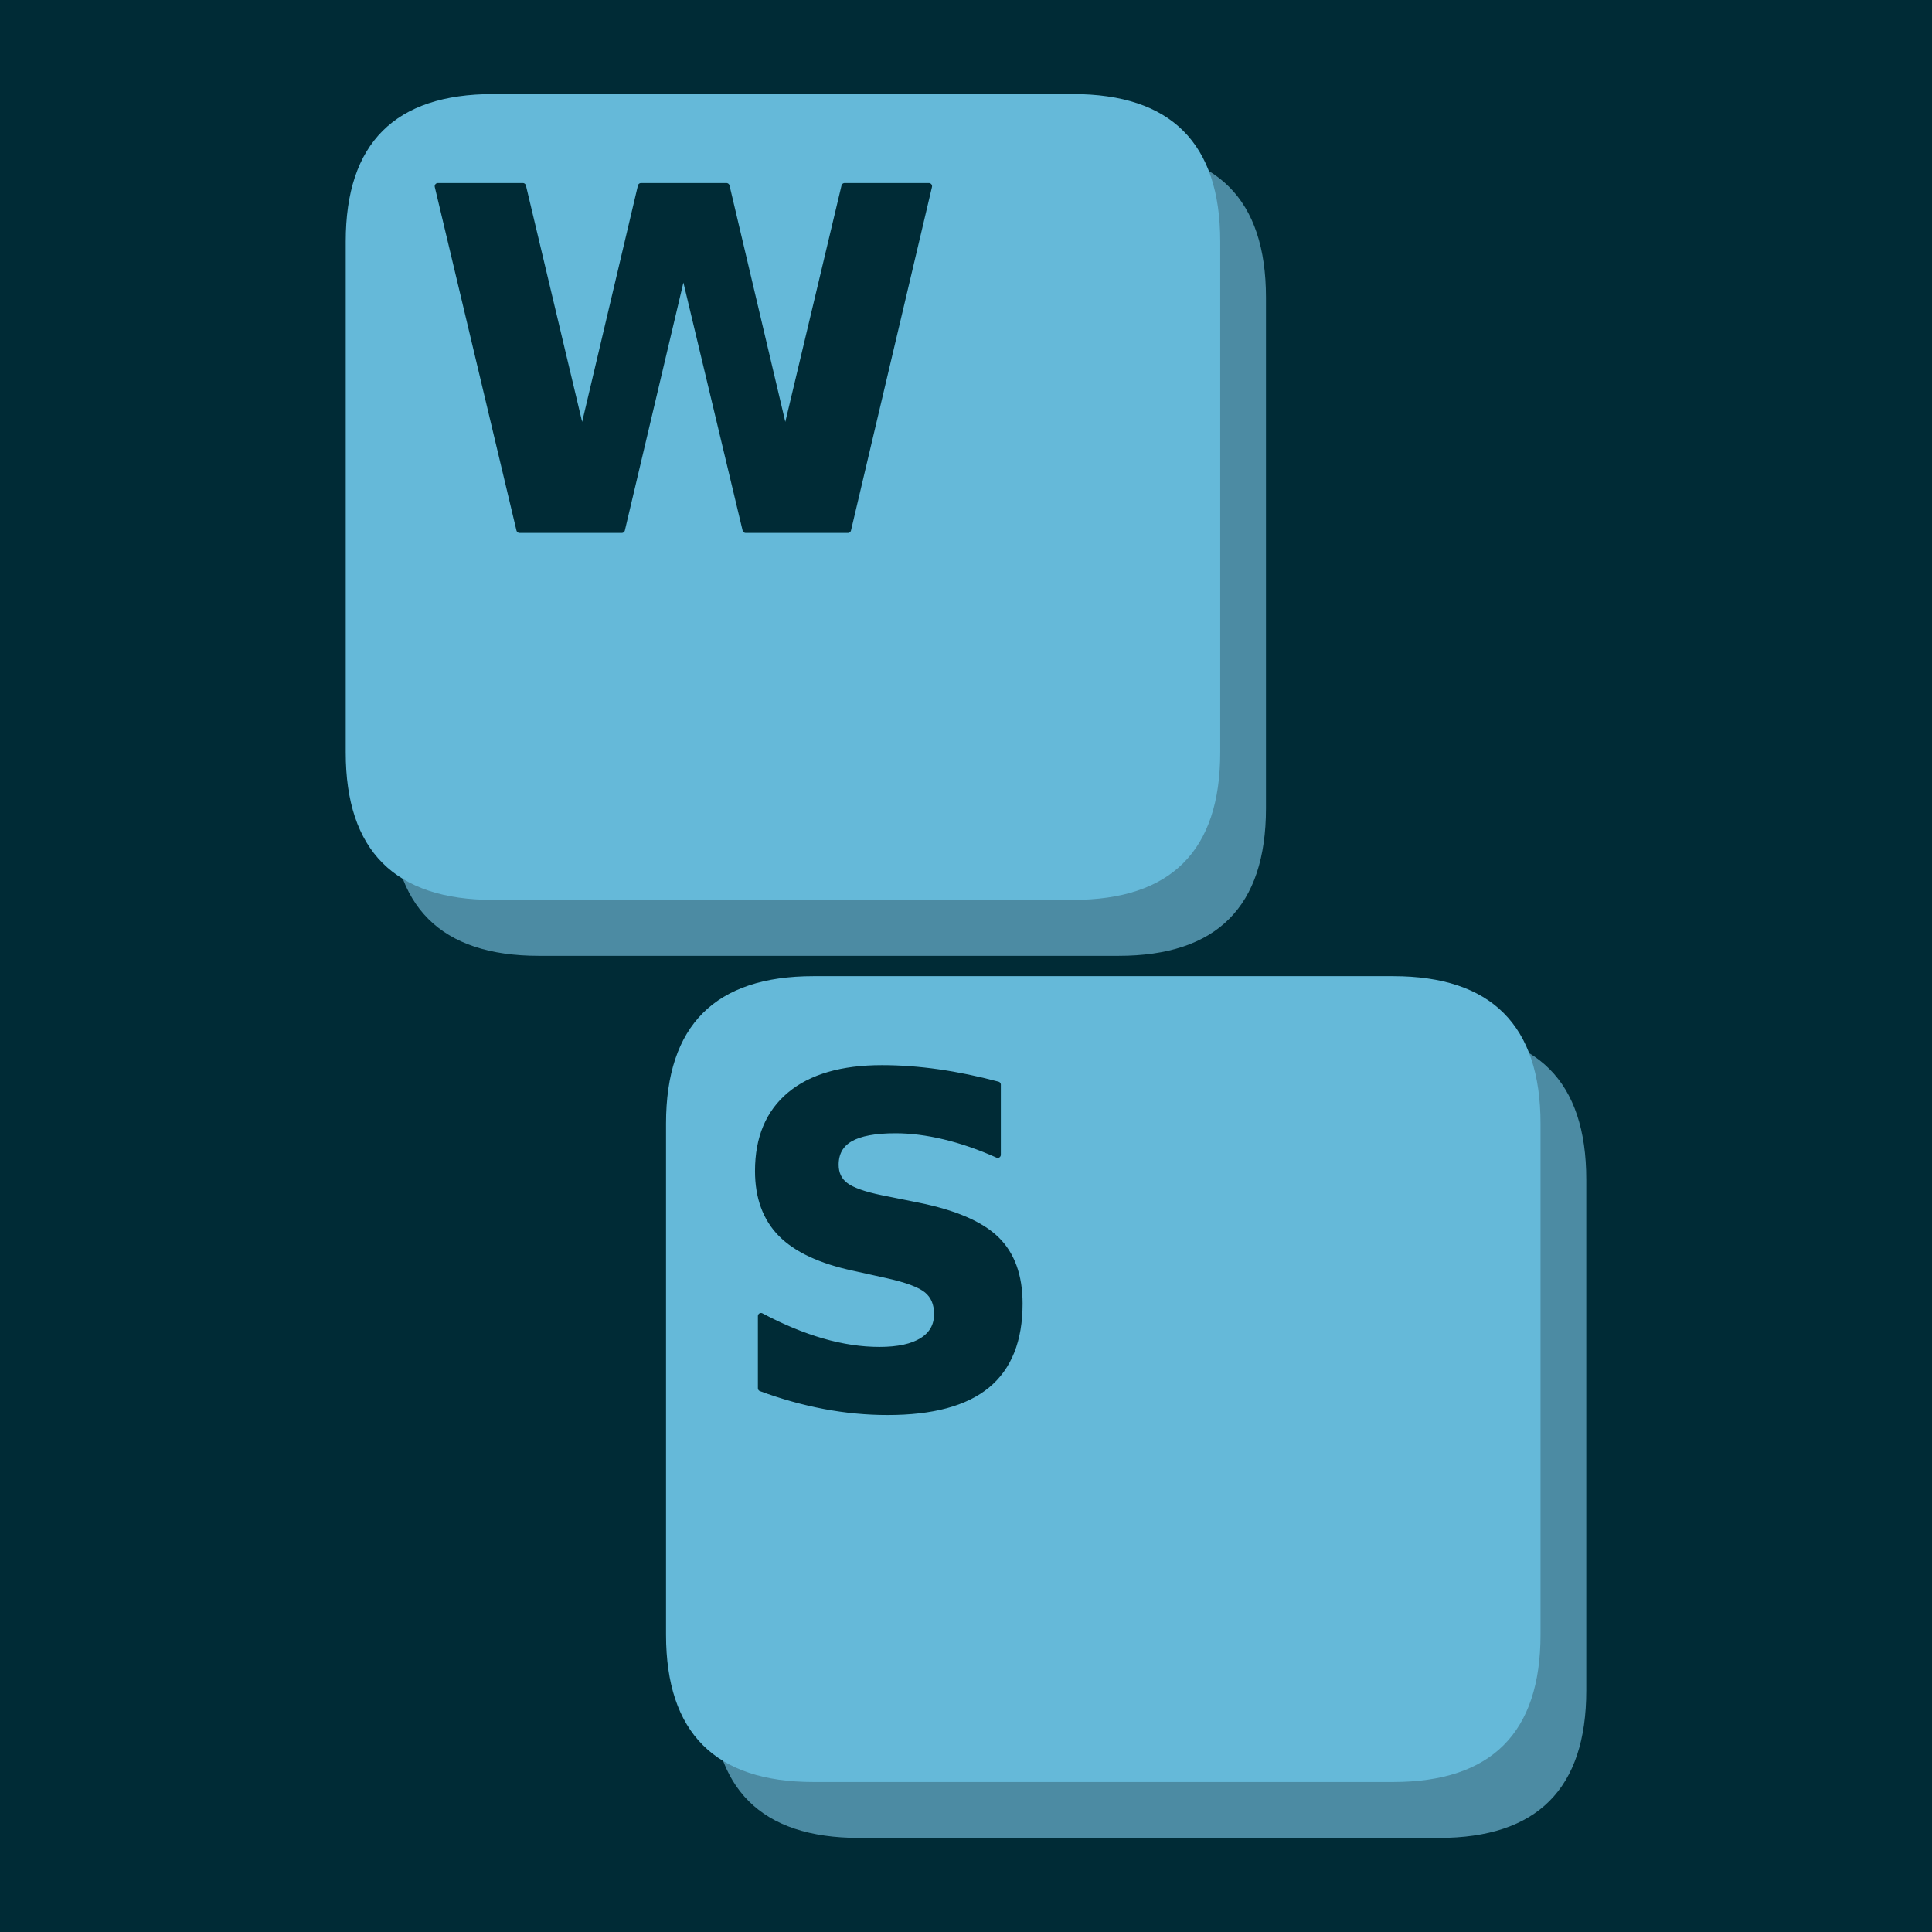
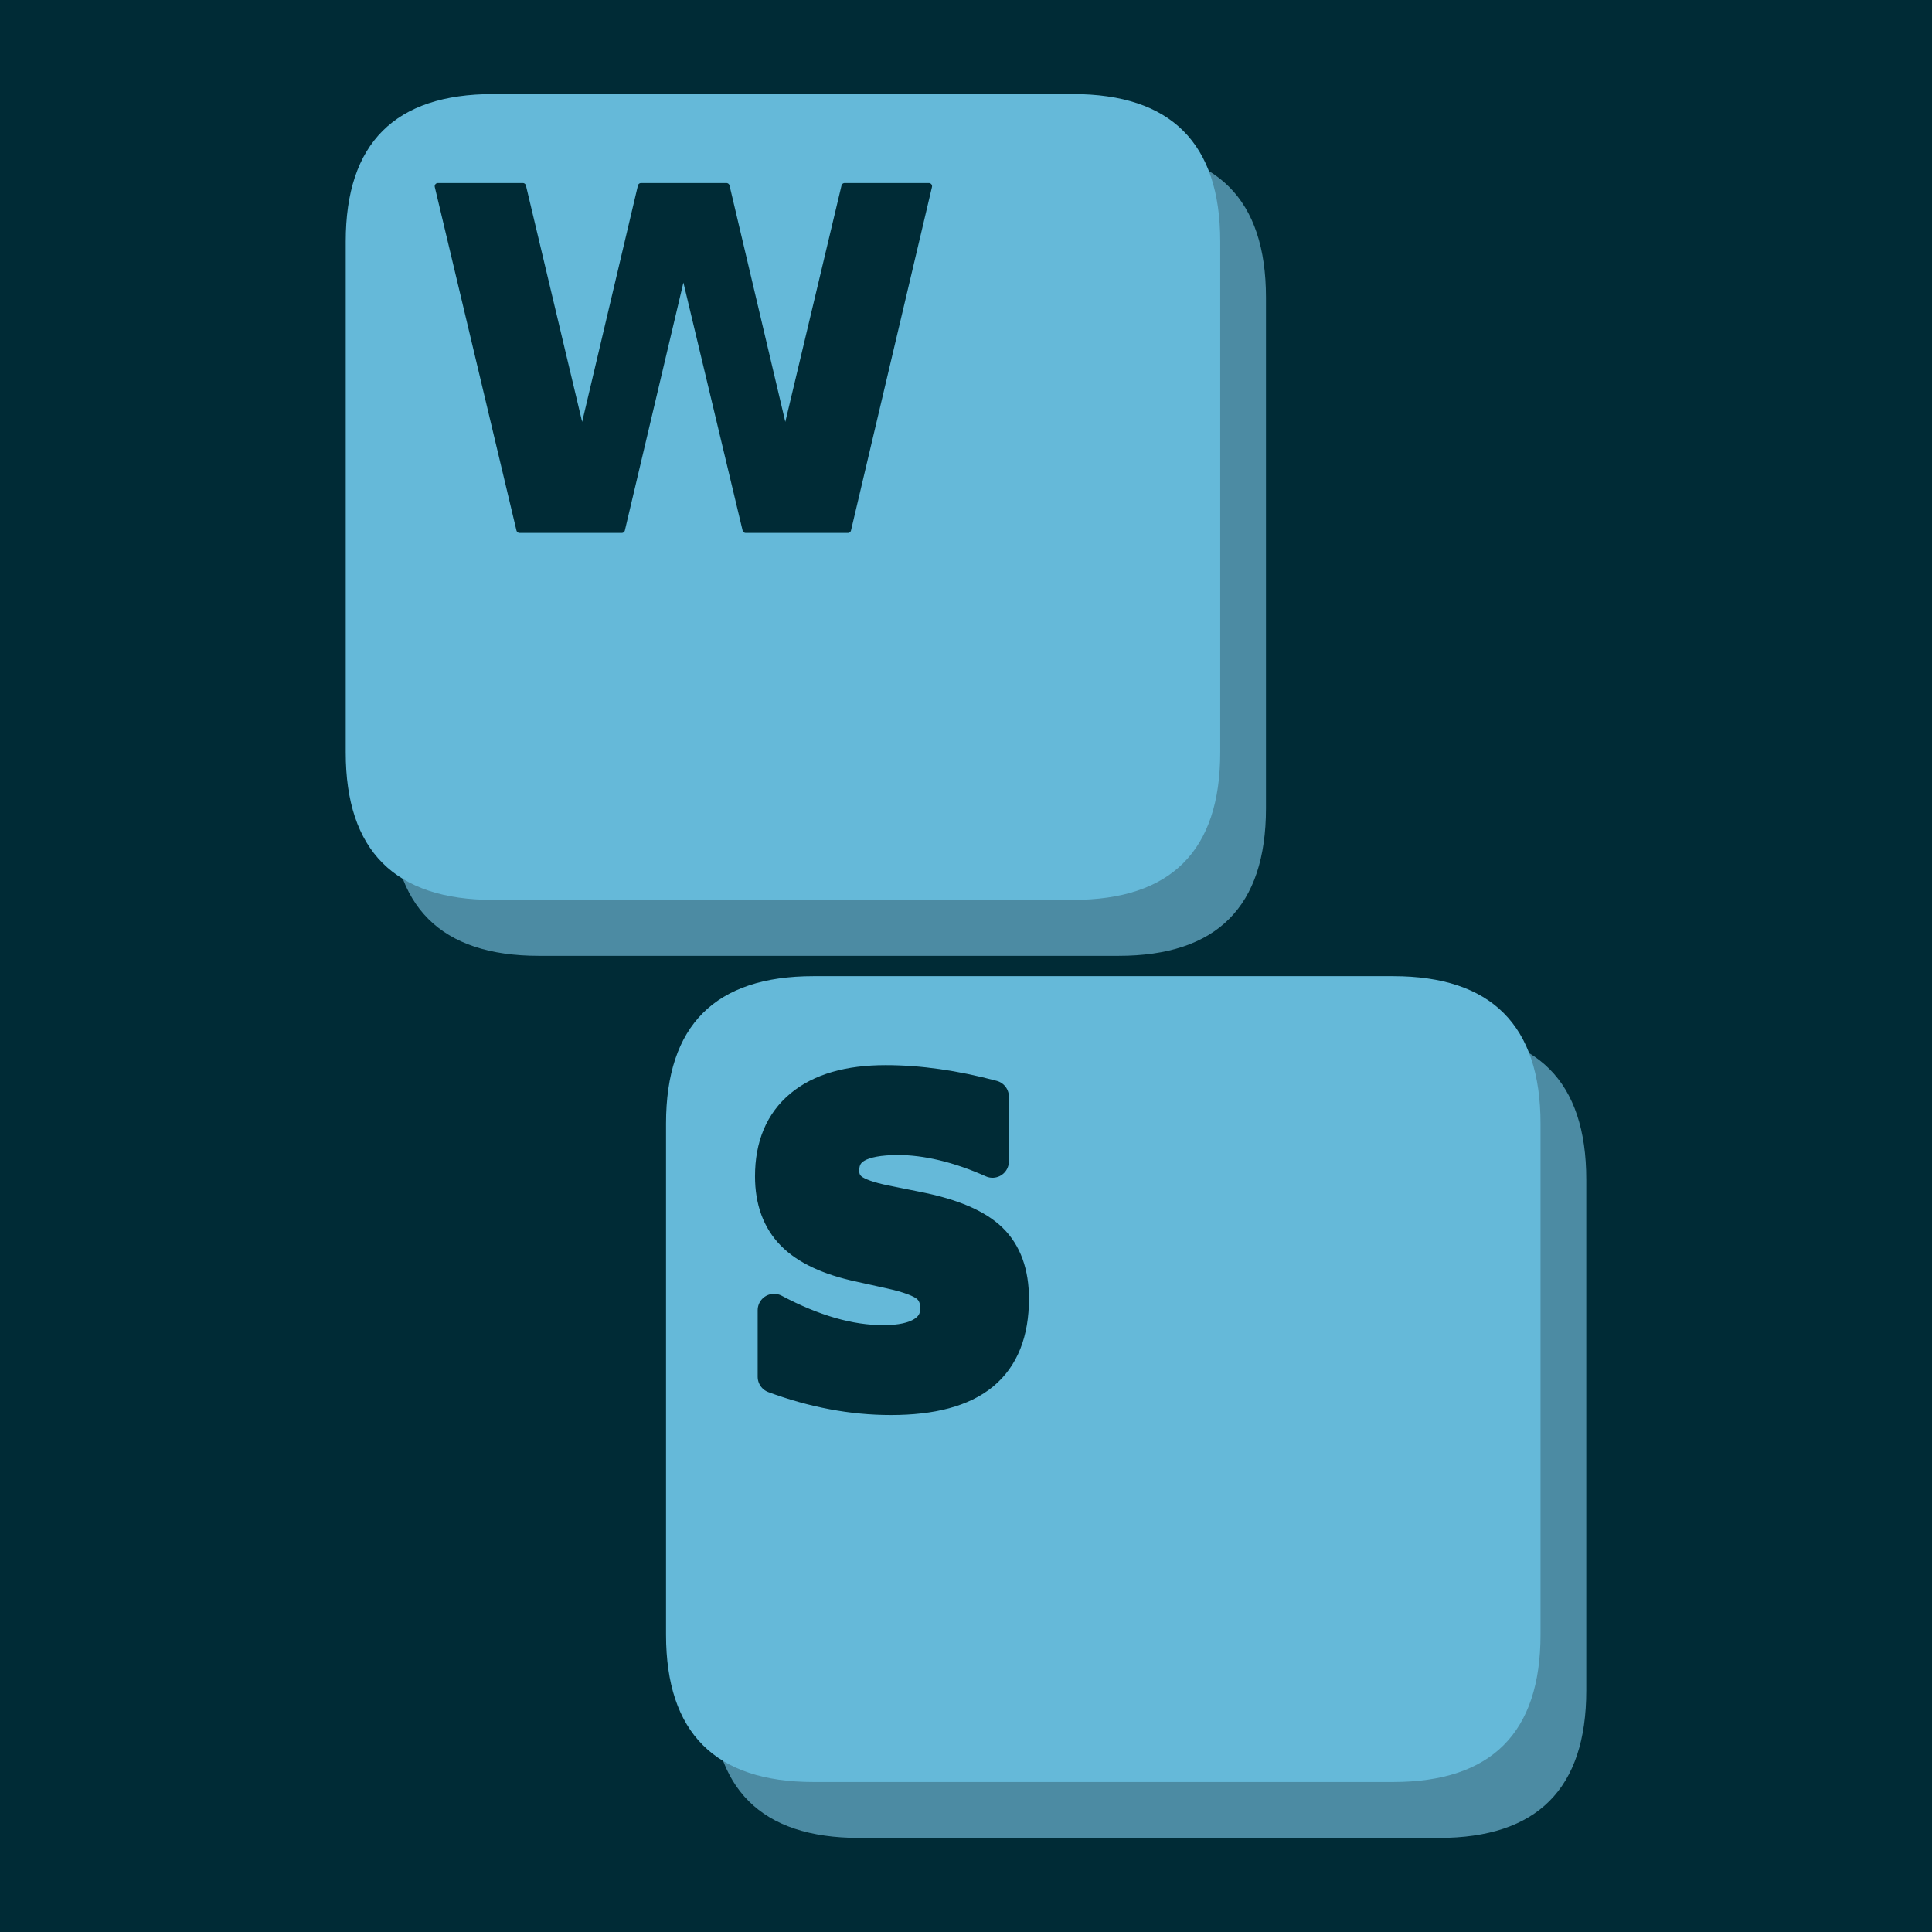
<svg xmlns="http://www.w3.org/2000/svg" width="900" height="900" viewBox="0 0 900 900" fill="none" overflow="hidden" aria-hidden="true" focusable="false">
  <path d="M0 0H900V900H0Z" fill="#002b36" />
  <g>
    <g>
      <g transform="translate(450 450) scale(1.184211) translate(-522 -481)">
        <g data-key="W">
          <path d="M354 160H582Q640 160 640 218V419Q640 477 582 477H354Q296 477 296 419V218Q296 160 354 160Z" fill="#4c8ba3" />
          <path d="M336 138H564Q622 138 622 196V397Q622 455 564 455H336Q278 455 278 397V196Q278 138 336 138Z" fill="#65b9d9" />
          <path d="M61 1493H430L688 408L944 1493H1315L1571 408L1829 1493H2195L1843 0H1399L1128 1135L860 0H416Z" transform="translate(308.7467 309.3775) scale(0.09049602 -0.09049602)" fill="#002b36" stroke="#002b36" stroke-width="28" stroke-linejoin="round" paint-order="stroke" />
        </g>
        <g data-key="S">
          <path d="M480 507H708Q766 507 766 565V766Q766 824 708 824H480Q422 824 422 766V565Q422 507 480 507Z" fill="#4c8ba3" />
          <path d="M462 485H690Q748 485 748 543V744Q748 802 690 802H462Q404 802 404 744V543Q404 485 462 485Z" fill="#65b9d9" />
-           <path d="M1227 1446V1130Q1104 1185 987.0 1213.0Q870 1241 766 1241Q628 1241 562.0 1203.0Q496 1165 496 1085Q496 1025 540.5 991.5Q585 958 702 934L866 901Q1115 851 1220.0 749.0Q1325 647 1325 459Q1325 212 1178.5 91.5Q1032 -29 731 -29Q589 -29 446.0 -2.0Q303 25 160 78V403Q303 327 436.5 288.5Q570 250 694 250Q820 250 887.0 292.0Q954 334 954 412Q954 482 908.5 520.0Q863 558 727 588L578 621Q354 669 250.5 774.0Q147 879 147 1057Q147 1280 291.0 1400.0Q435 1520 705 1520Q828 1520 958.0 1501.5Q1088 1483 1227 1446Z" transform="translate(427.3914 653.8913) scale(0.08728246 -0.08728246)" fill="#002b36" stroke="#002b36" stroke-width="28" stroke-linejoin="round" paint-order="stroke" />
+           <path d="M1227 1446V1130Q1104 1185 987.0 1213.0Q870 1241 766 1241Q628 1241 562.0 1203.0Q496 1165 496 1085Q496 1025 540.5 991.5Q585 958 702 934L866 901Q1115 851 1220.0 749.0Q1325 647 1325 459Q1325 212 1178.5 91.5Q1032 -29 731 -29Q589 -29 446.0 -2.0Q303 25 160 78V403Q303 327 436.5 288.5Q570 250 694 250Q820 250 887.0 292.0Q954 334 954 412Q954 482 908.5 520.0Q863 558 727 588L578 621Q354 669 250.5 774.0Q147 879 147 1057Q147 1280 291.0 1400.0Q435 1520 705 1520Q828 1520 958.0 1501.5Q1088 1483 1227 1446Z" transform="translate(433.6038 648.8655) scale(0.08054093 -0.08054093)" fill="#002b36" stroke="#002b36" stroke-width="160" stroke-linejoin="round" paint-order="stroke" />
        </g>
      </g>
    </g>
  </g>
</svg>
